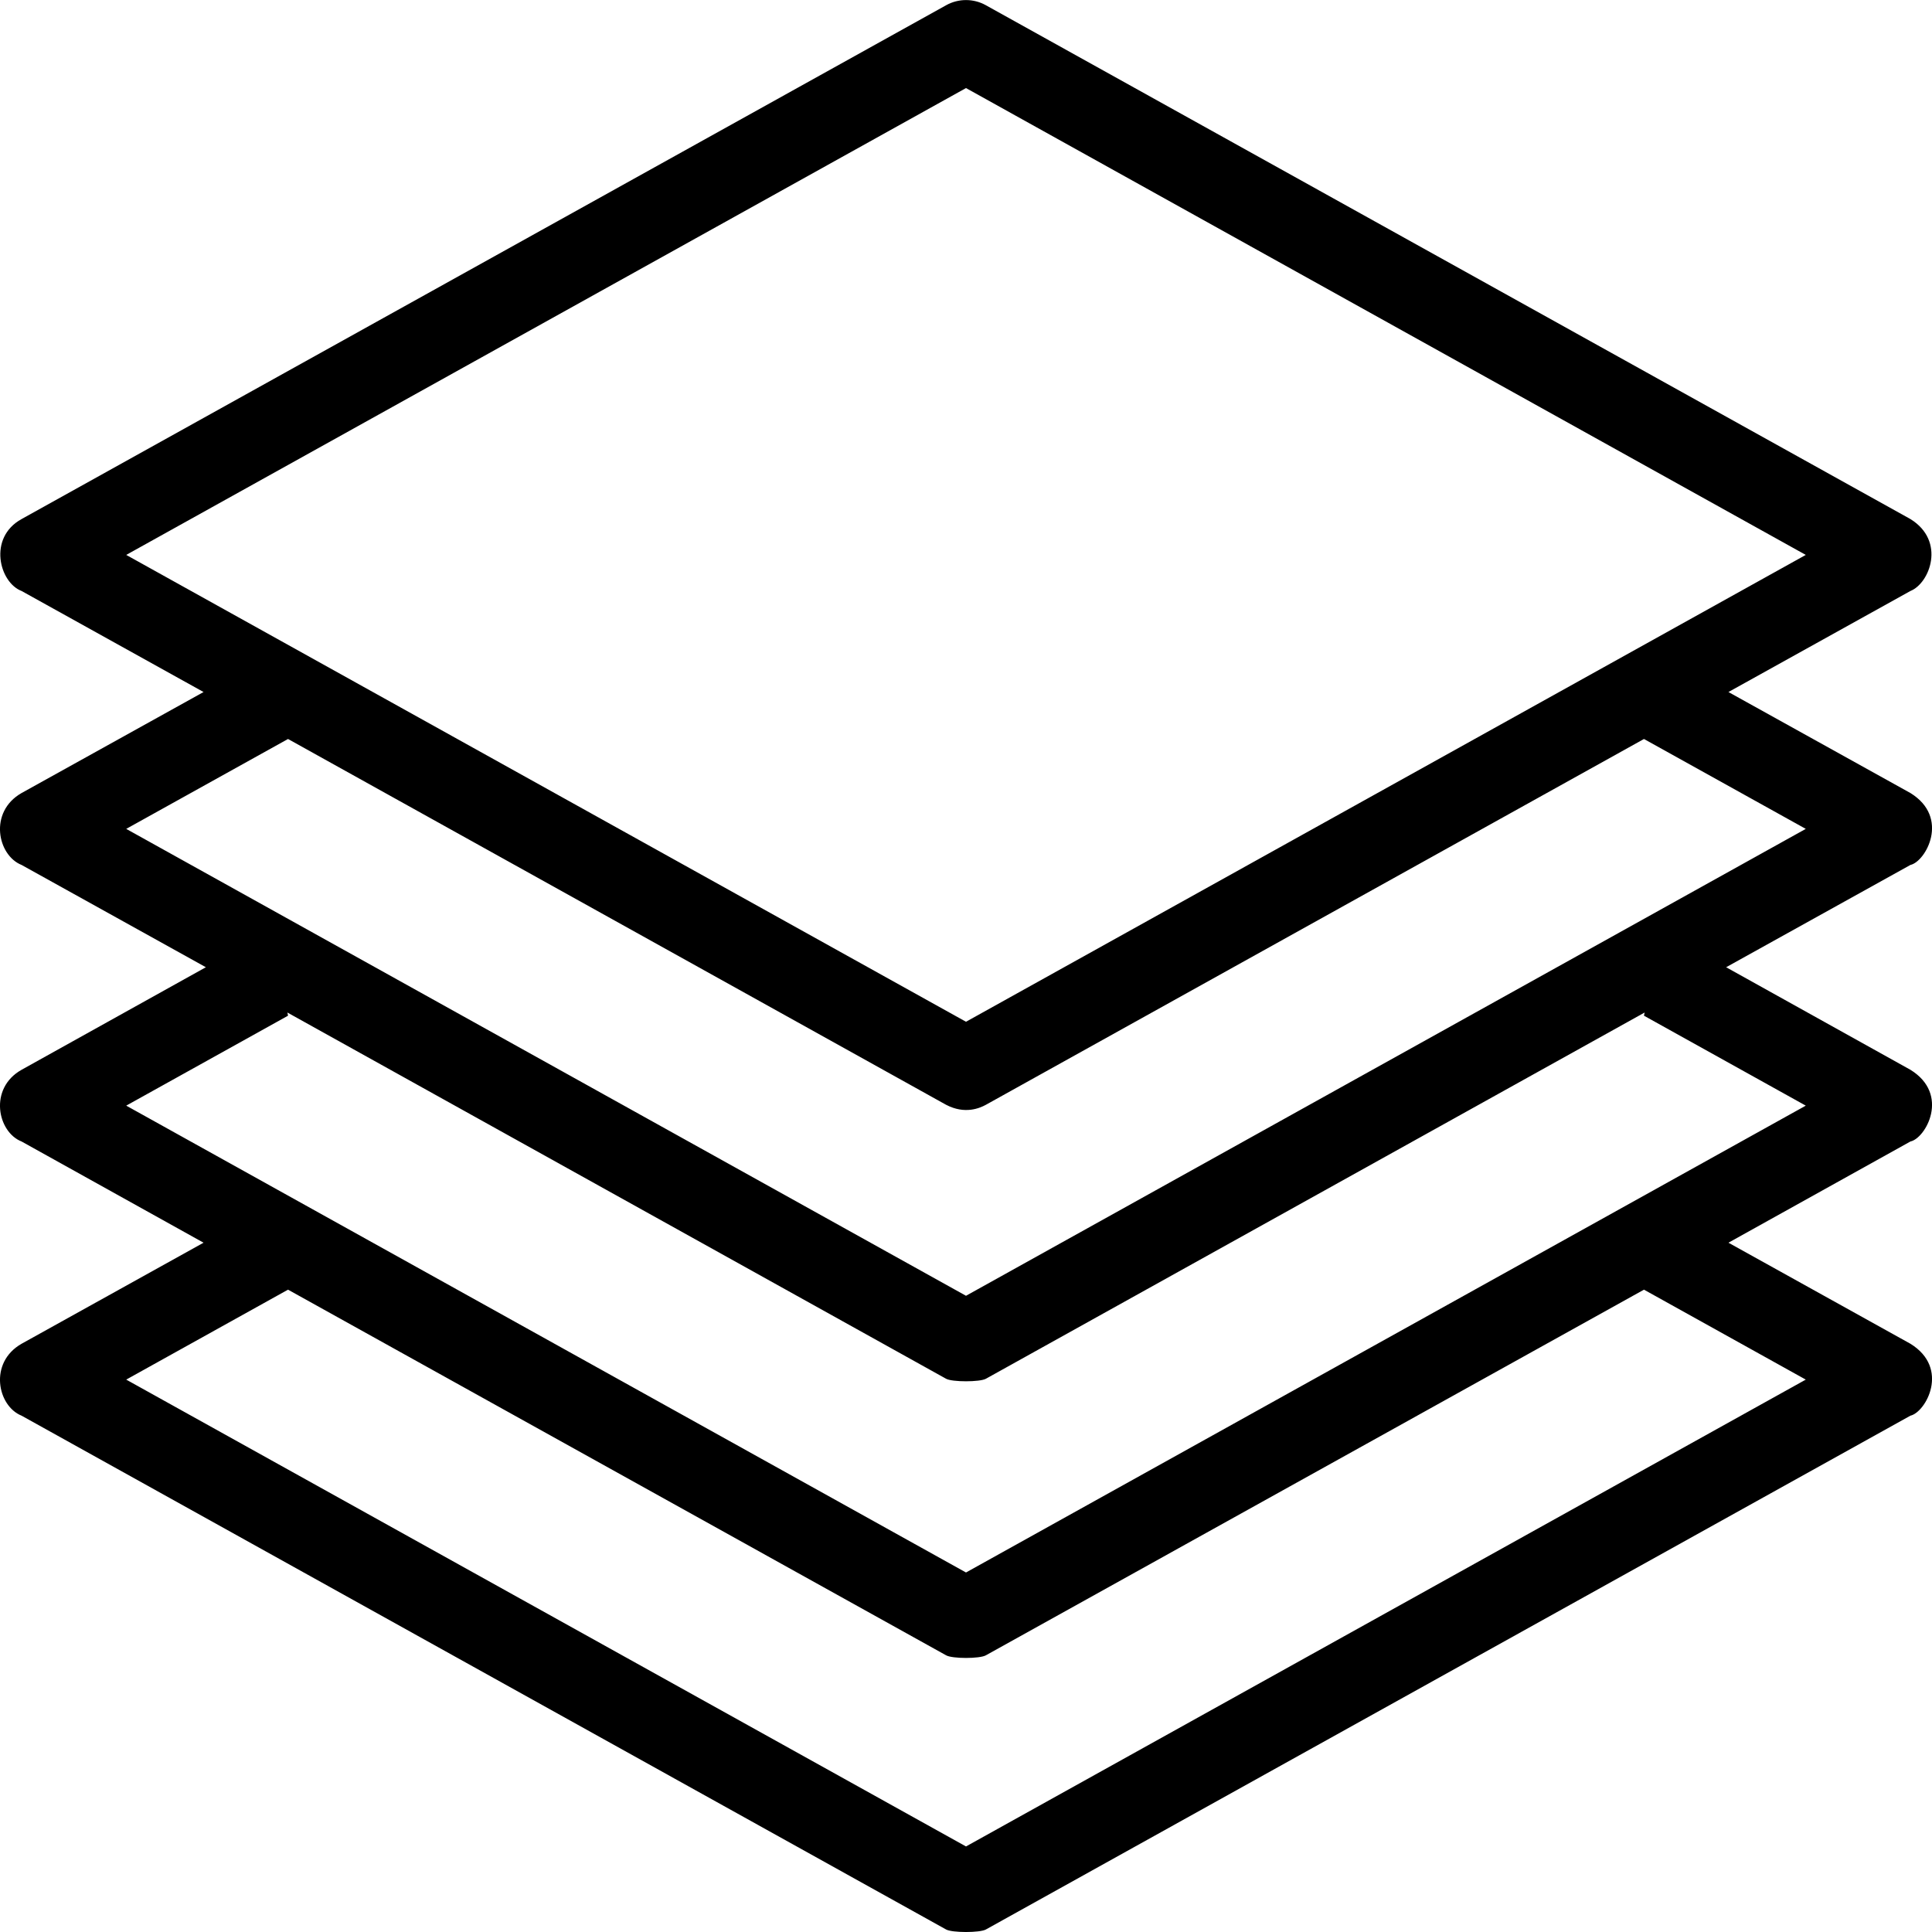
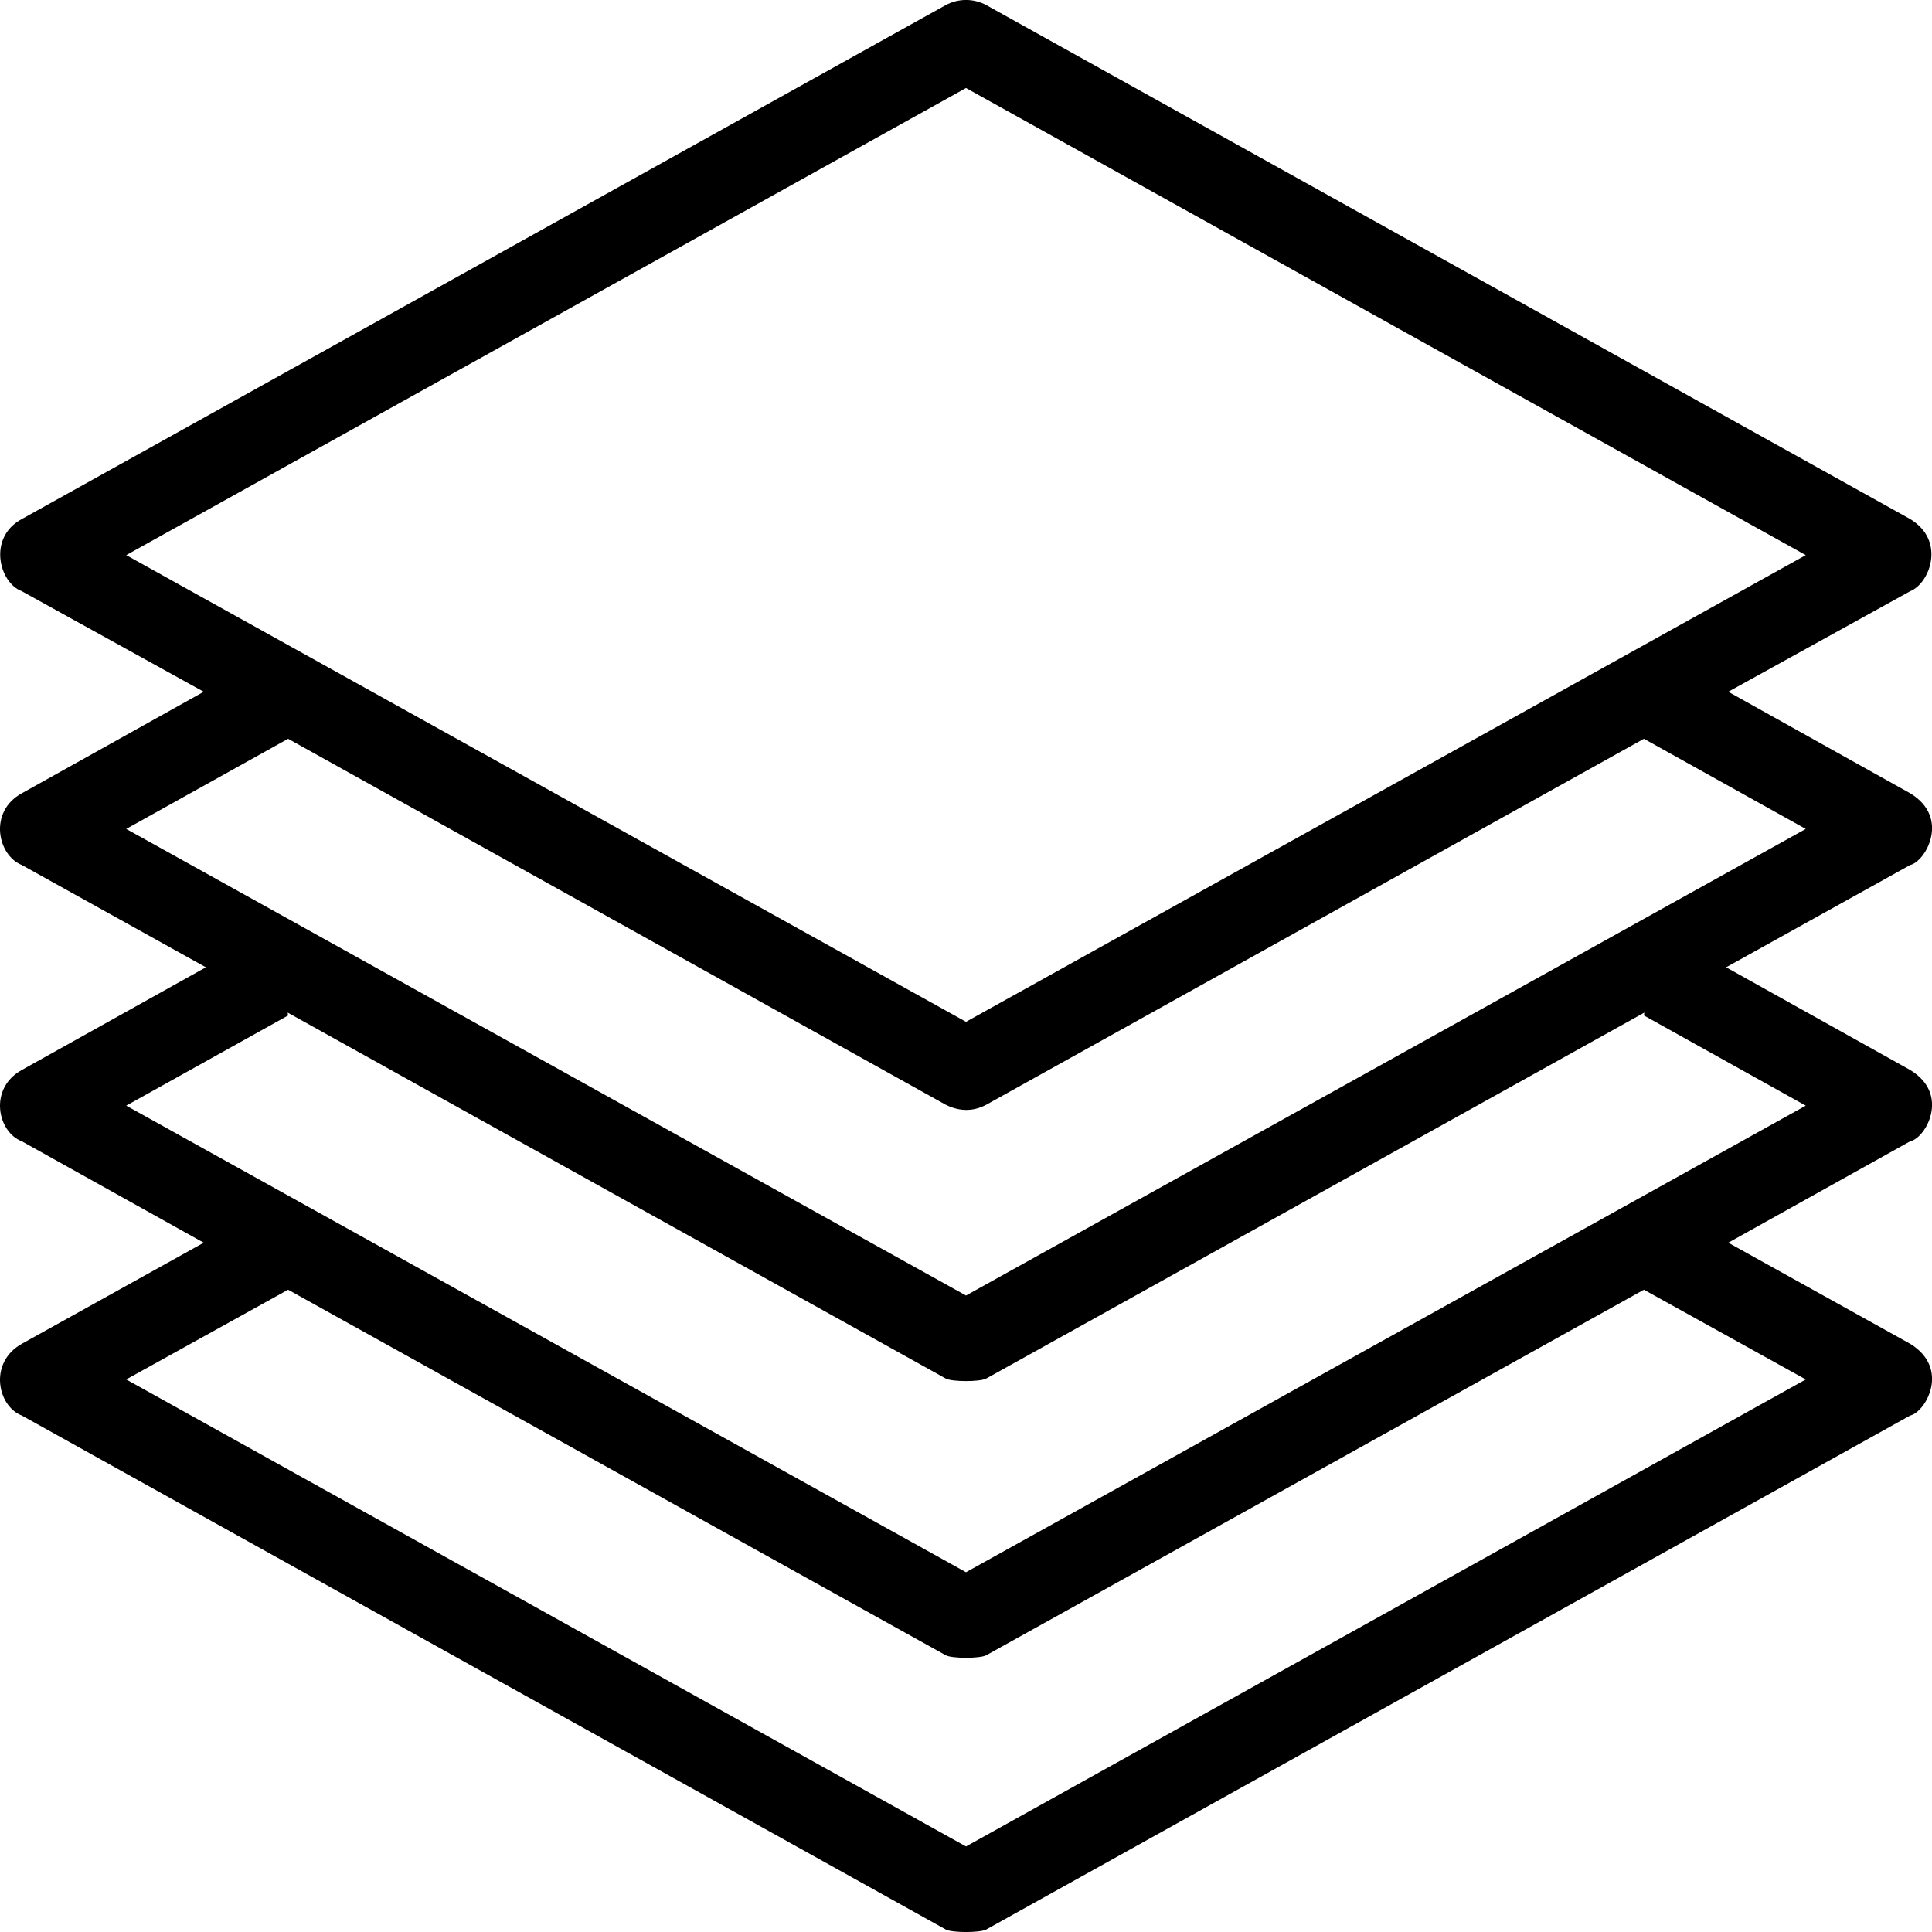
- <svg xmlns="http://www.w3.org/2000/svg" width="48px" height="48px" viewBox="0 0 36 36" version="1.1">
+ <svg xmlns="http://www.w3.org/2000/svg" width="24px" height="24px" viewBox="0 0 18 18" version="1.1">
  <g id="surface1">
-     <path style=" stroke:none;fill-rule:nonzero;fill:rgb(0%,0%,0%);fill-opacity:1;" d="M 35.598 19.934 L 32.164 18.023 L 35.598 16.117 C 35.883 16.055 36.34 15.234 35.598 14.777 L 32.207 12.895 L 35.598 11.012 C 35.957 10.871 36.262 10.082 35.598 9.672 L 18.371 0.098 C 18.141 -0.031 17.859 -0.031 17.629 0.098 L 0.402 9.672 C -0.23 10.02 -0.012 10.855 0.402 11.012 L 3.793 12.895 L 0.402 14.777 C -0.215 15.129 -0.047 15.938 0.402 16.117 L 3.836 18.023 L 0.402 19.934 C -0.215 20.281 -0.047 21.094 0.402 21.27 L 3.793 23.156 L 0.402 25.039 C -0.215 25.391 -0.047 26.199 0.402 26.379 L 17.629 35.953 C 17.742 36.016 18.258 36.016 18.371 35.953 L 35.598 26.379 C 35.883 26.316 36.34 25.496 35.598 25.039 L 32.207 23.156 L 35.598 21.27 C 35.883 21.211 36.34 20.391 35.598 19.934 Z M 18 1.641 L 33.648 10.34 L 18 19.039 L 2.352 10.34 Z M 5.367 13.77 L 17.629 20.586 C 17.98 20.77 18.258 20.648 18.371 20.586 L 30.633 13.77 L 33.648 15.445 L 18 24.145 L 2.352 15.445 Z M 33.648 25.707 L 18 34.406 L 2.352 25.707 L 5.367 24.031 L 17.629 30.844 C 17.742 30.91 18.258 30.91 18.371 30.844 L 30.633 24.031 Z M 18 29.301 L 2.352 20.602 L 5.367 18.926 L 5.355 18.867 L 17.629 25.691 C 17.742 25.754 18.258 25.754 18.371 25.691 L 30.645 18.867 L 30.633 18.926 L 33.648 20.602 Z M 18 29.301 " />
+     <path style=" stroke:none;fill-rule:nonzero;fill:rgb(0%,0%,0%);fill-opacity:1;" d="M 17.797 9.969 L 16.082 9.012 L 17.797 8.059 C 17.941 8.027 18.172 7.617 17.797 7.391 L 16.102 6.445 L 17.797 5.508 C 17.977 5.438 18.133 5.039 17.797 4.836 L 9.188 0.047 C 9.07 -0.016 8.93 -0.016 8.812 0.047 L 0.203 4.836 C -0.117 5.008 -0.008 5.43 0.203 5.508 L 1.898 6.445 L 0.203 7.391 C -0.109 7.562 -0.023 7.969 0.203 8.059 L 1.918 9.012 L 0.203 9.969 C -0.109 10.141 -0.023 10.547 0.203 10.633 L 1.898 11.578 L 0.203 12.52 C -0.109 12.695 -0.023 13.102 0.203 13.188 L 8.812 17.977 C 8.871 18.008 9.129 18.008 9.188 17.977 L 17.797 13.188 C 17.941 13.156 18.172 12.75 17.797 12.52 L 16.102 11.578 L 17.797 10.633 C 17.941 10.605 18.172 10.195 17.797 9.969 Z M 9 0.82 L 16.824 5.172 L 9 9.52 L 1.176 5.172 Z M 2.684 6.883 L 8.812 10.293 C 8.992 10.383 9.129 10.324 9.188 10.293 L 15.316 6.883 L 16.824 7.723 L 9 12.07 L 1.176 7.723 Z M 16.824 12.852 L 9 17.203 L 1.176 12.852 L 2.684 12.016 L 8.812 15.422 C 8.871 15.453 9.129 15.453 9.188 15.422 L 15.316 12.016 Z M 9 14.648 L 1.176 10.301 L 2.684 9.461 L 2.68 9.434 L 8.812 12.844 C 8.871 12.875 9.129 12.875 9.188 12.844 L 15.32 9.434 L 15.316 9.461 L 16.824 10.301 Z M 9 14.648 " />
  </g>
</svg>
